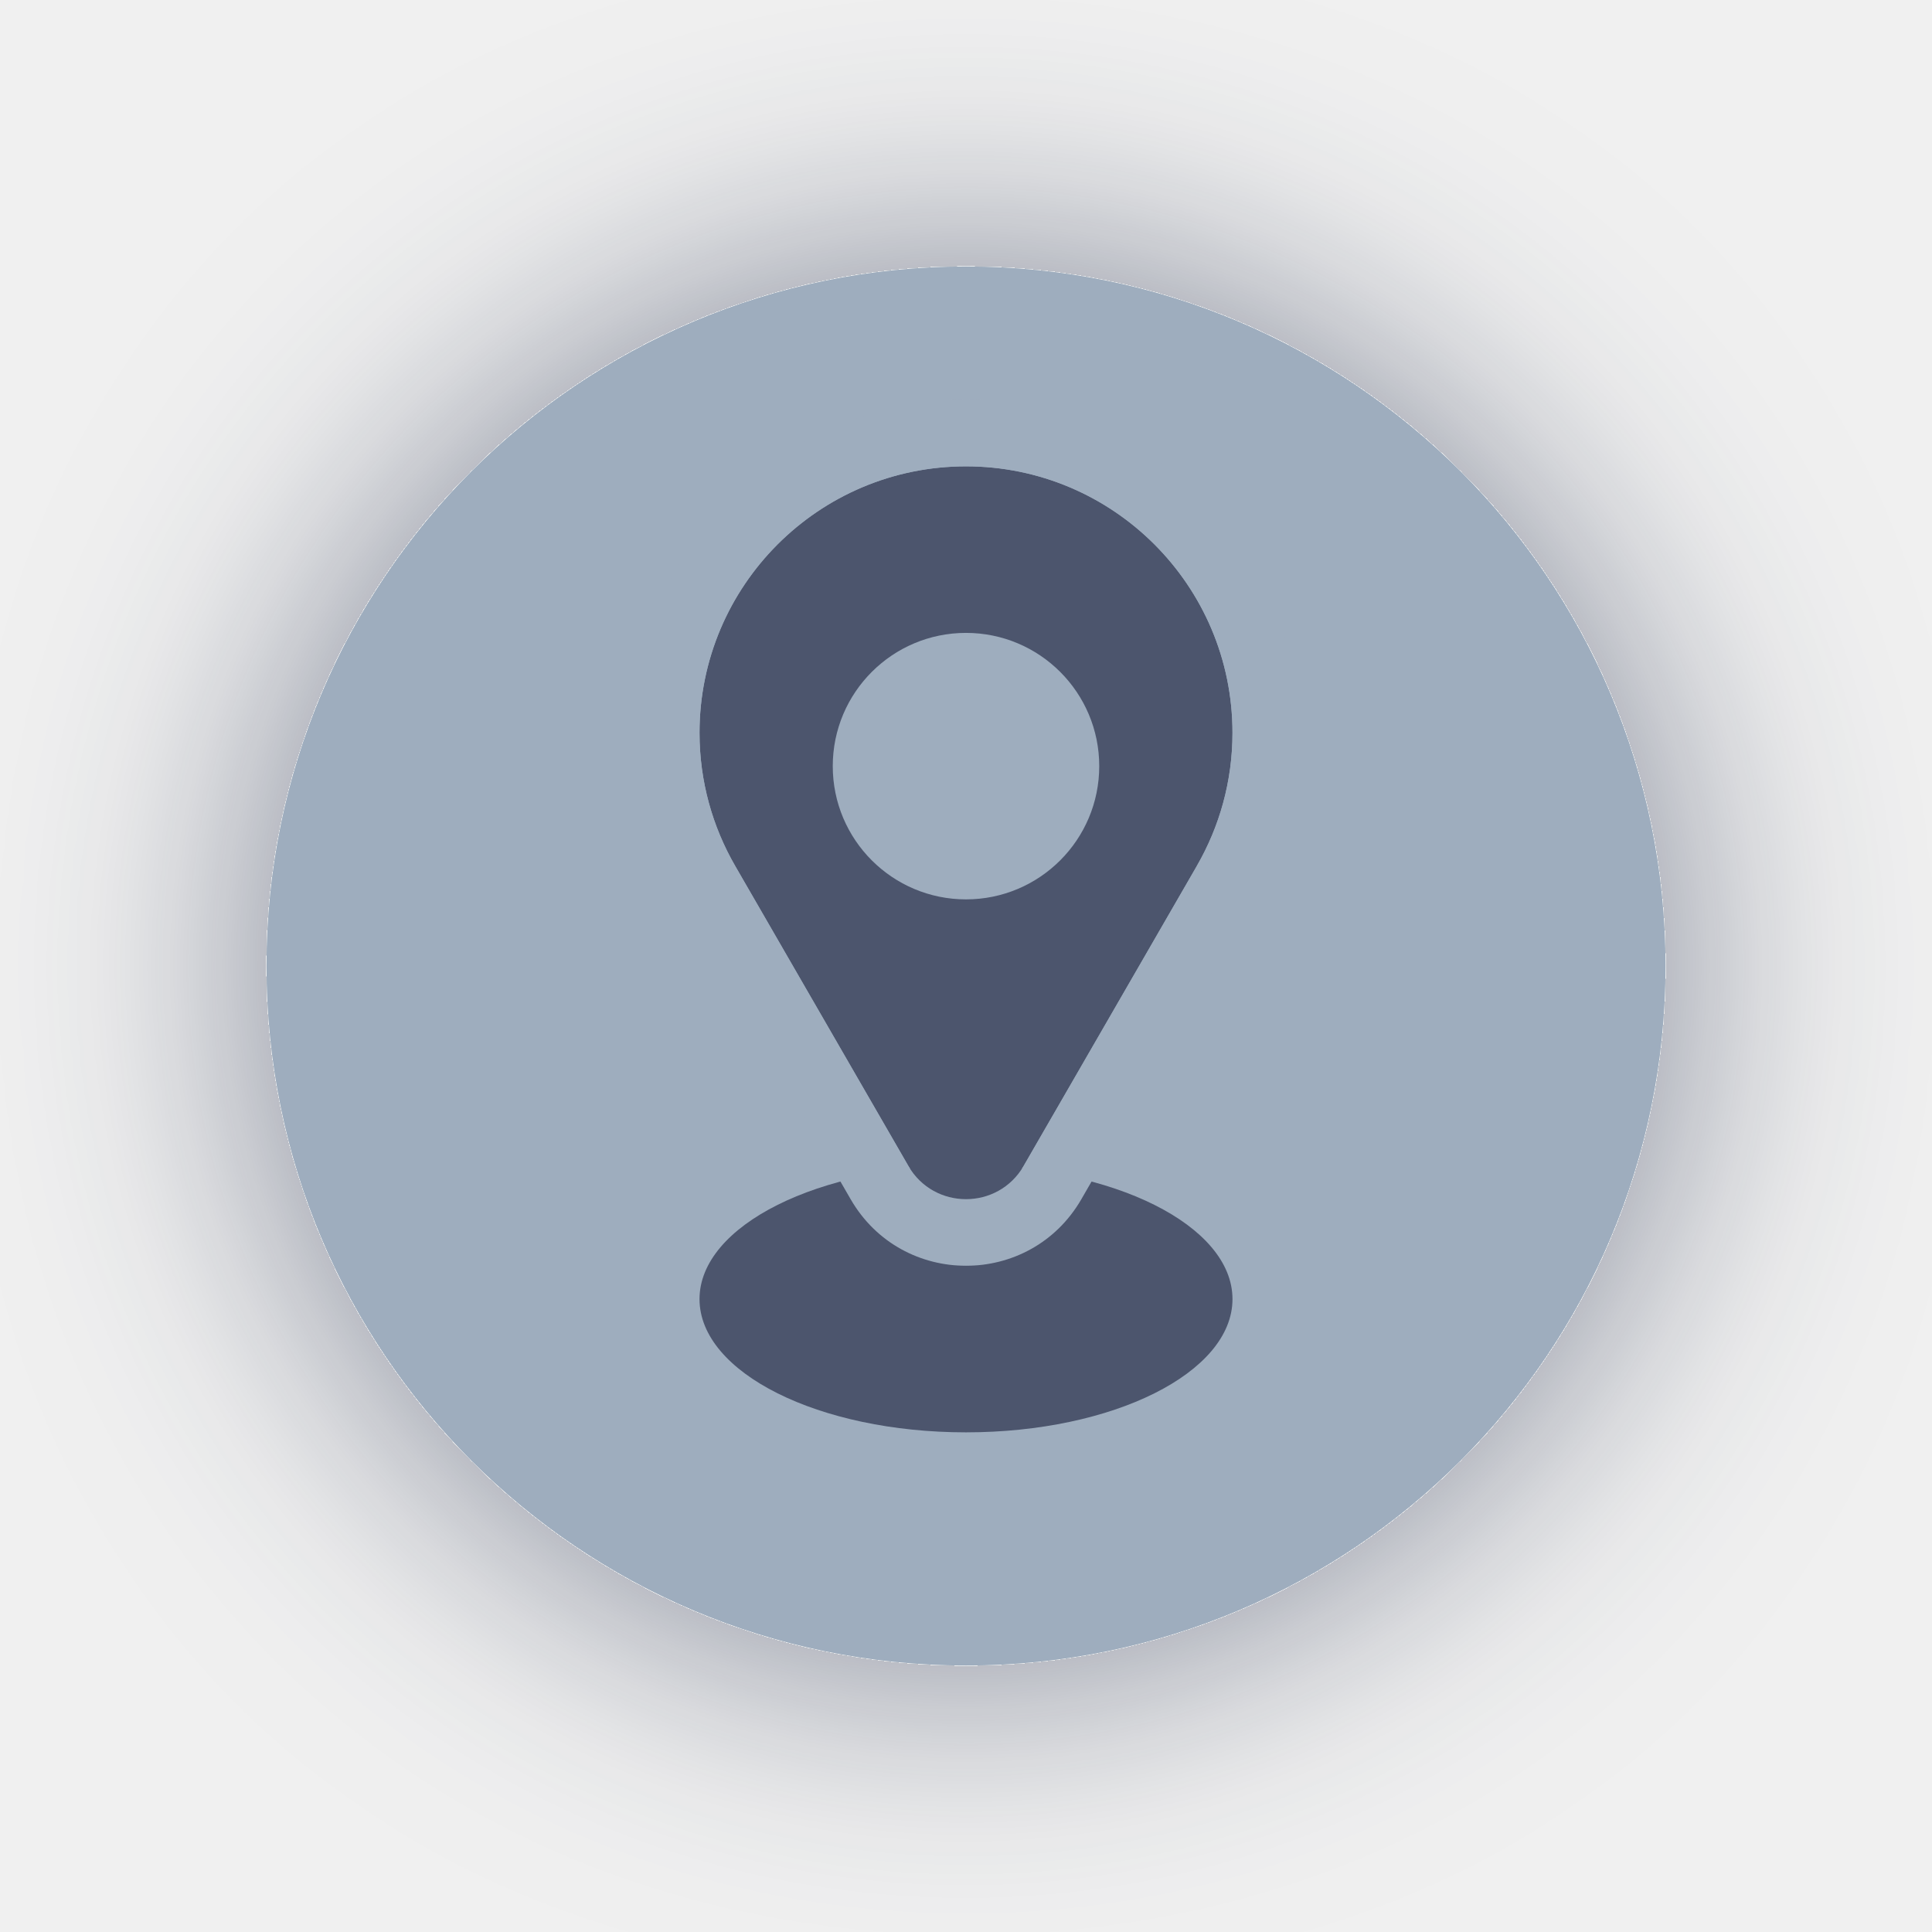
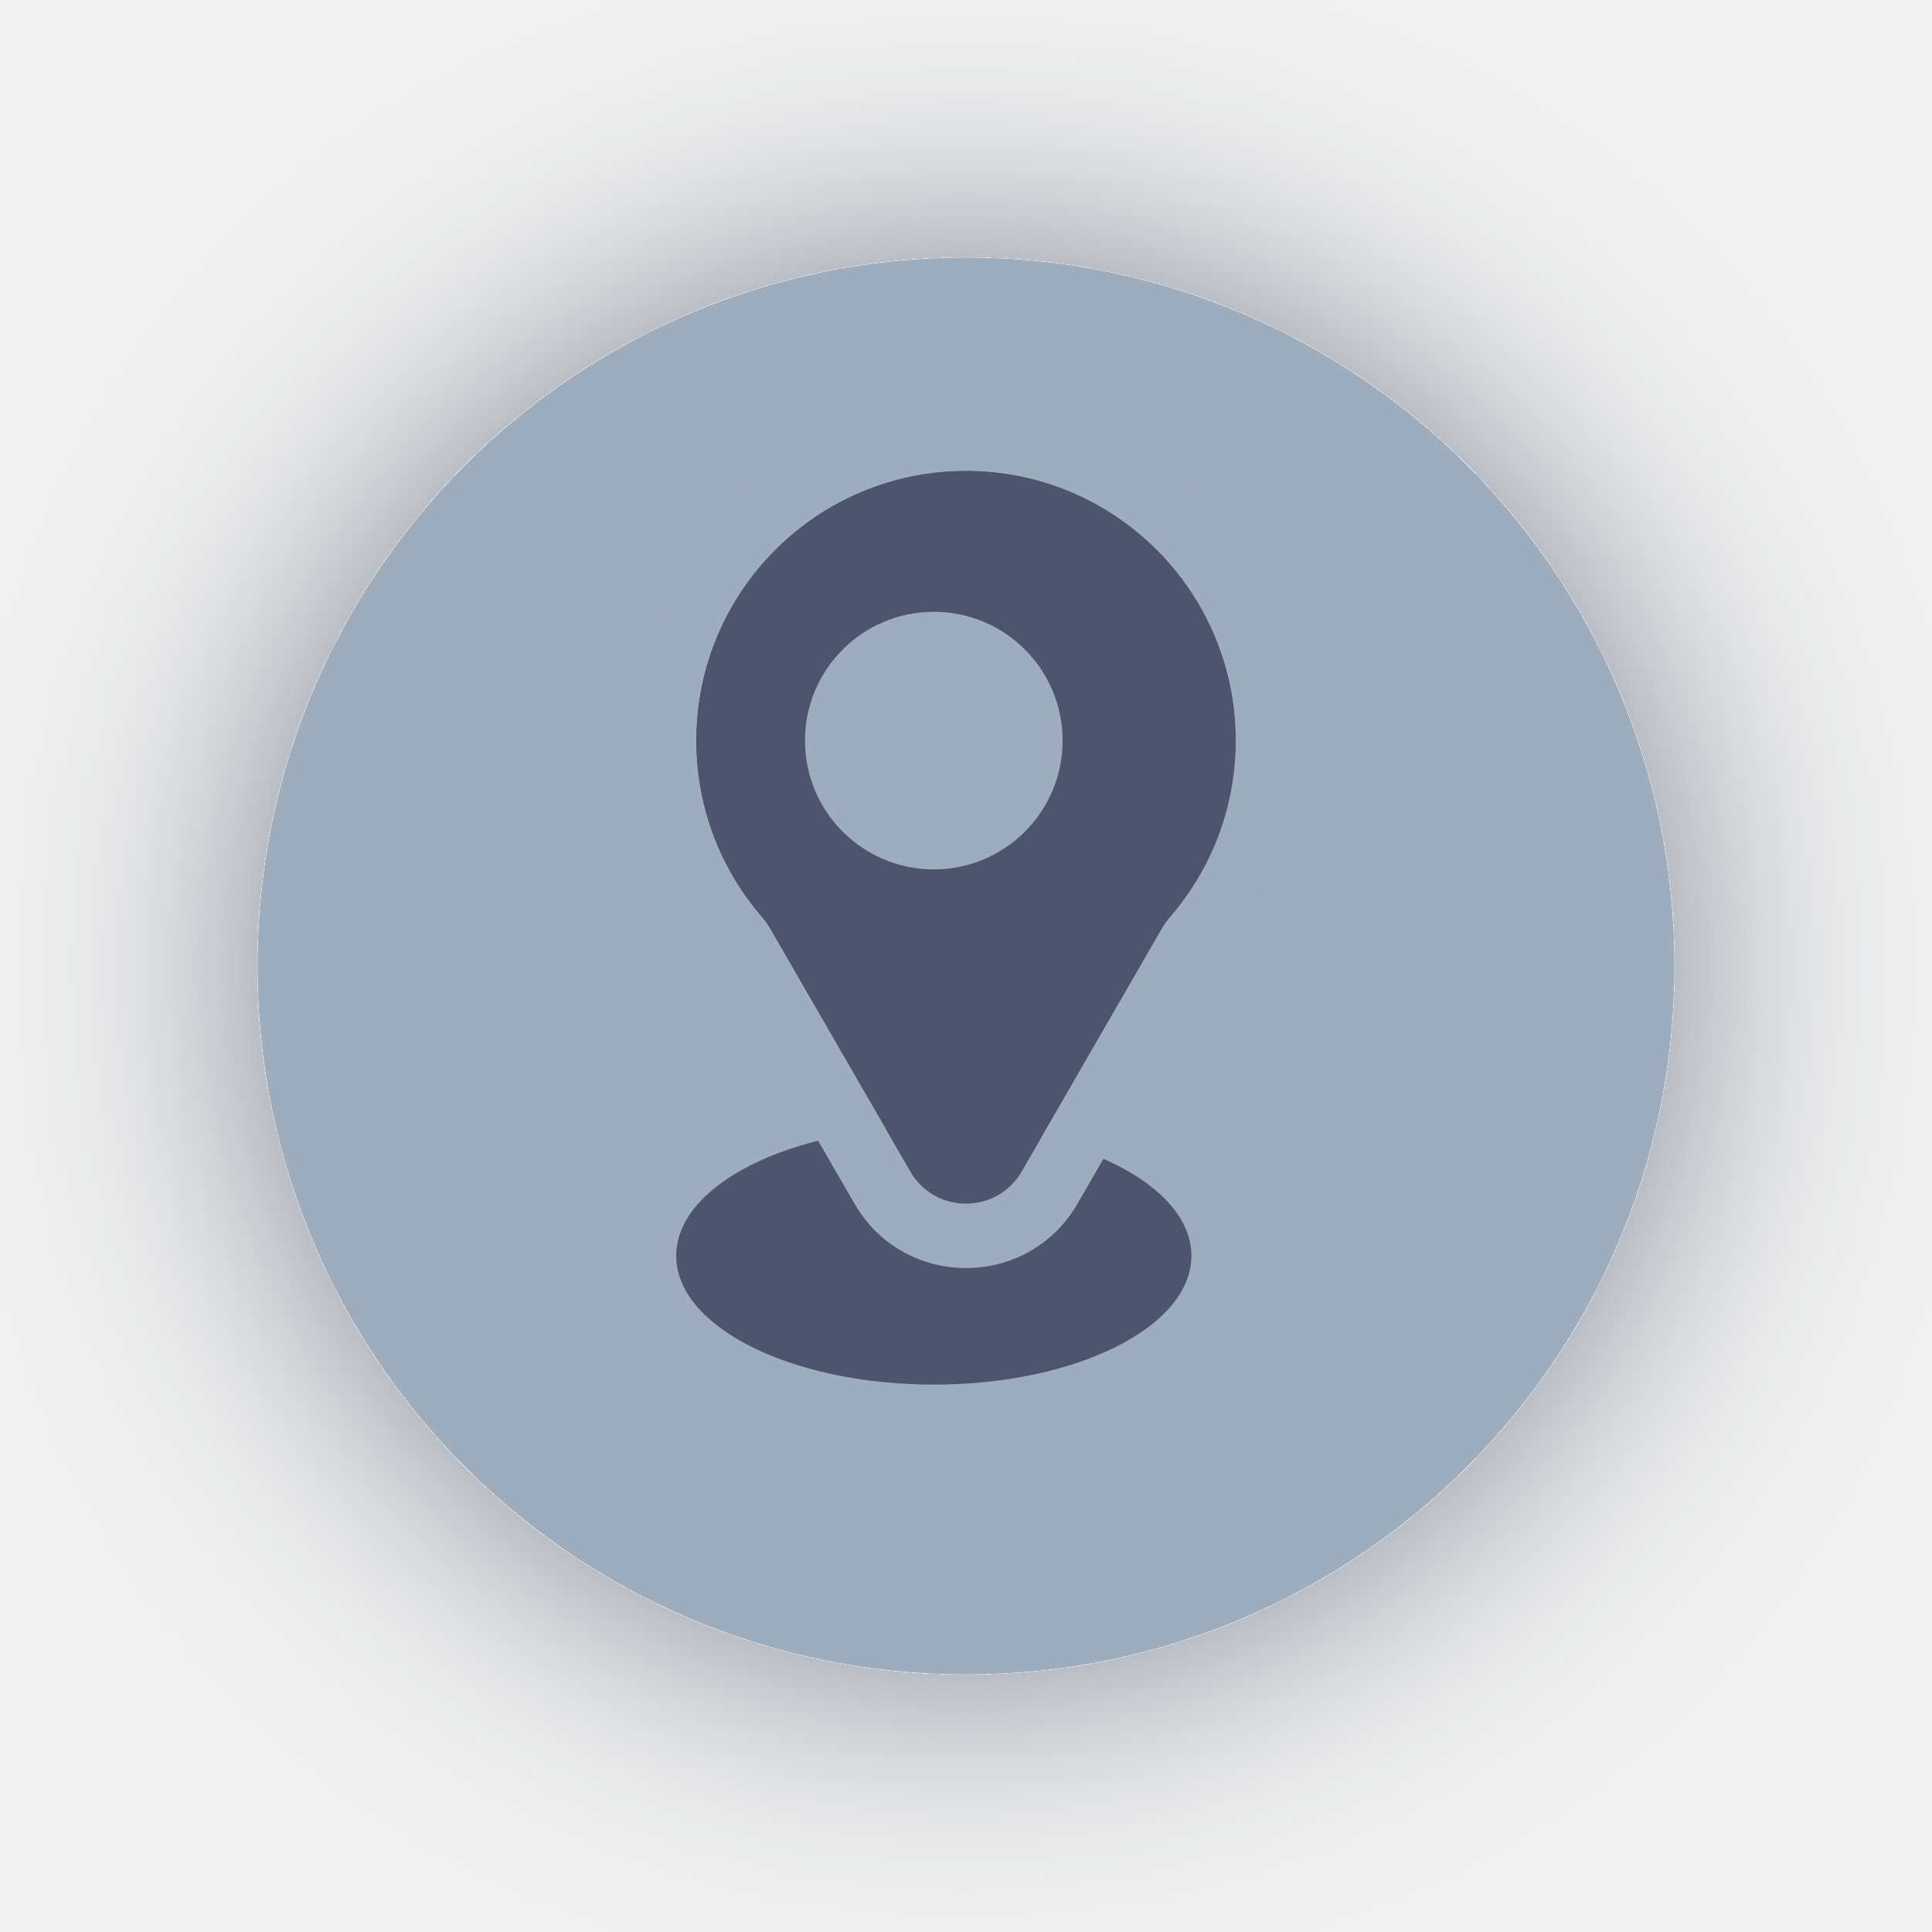
- <svg xmlns="http://www.w3.org/2000/svg" width="58" height="58" viewBox="0 0 58 58" fill="none">
+ <svg xmlns="http://www.w3.org/2000/svg" width="60" height="60" viewBox="0 0 60 60" fill="none">
  <g filter="url(#filter0_d_275_1242)">
-     <circle cx="29" cy="29" r="21" fill="#9EADBE" />
+     <circle cx="30" cy="30" r="22" fill="#9EADBE" />
  </g>
  <ellipse cx="29" cy="39" rx="8" ry="4" fill="#4C556D" />
-   <mask id="path-3-outside-1_275_1242" maskUnits="userSpaceOnUse" x="19" y="12" width="20" height="26" fill="black">
-     <rect fill="white" x="19" y="12" width="20" height="26" />
-     <path d="M29 14C33.418 14 37 17.582 37 22C37 23.457 36.608 24.823 35.927 26C35.927 26 35.927 26 35.927 26C35.928 26 35.928 26 35.928 26L30.732 35C29.962 36.333 28.038 36.333 27.268 35L22.073 26C22.072 26 22.073 26 22.073 26C22.073 26 22.073 26 22.073 26C21.392 24.823 21 23.457 21 22C21 17.582 24.582 14 29 14Z" />
+   <mask id="path-3-outside-1_275_1242" maskUnits="userSpaceOnUse" x="19.619" y="12.619" width="21" height="27" fill="black">
+     <rect fill="white" x="19.619" y="12.619" width="21" height="27" />
+     <path d="M30 14.619C34.629 14.619 38.381 18.371 38.381 23C38.381 25.092 37.614 27.005 36.346 28.474C36.252 28.582 36.167 28.697 36.096 28.821L31.732 36.38C30.962 37.714 29.038 37.714 28.268 36.38L23.903 28.821C23.832 28.697 23.747 28.582 23.653 28.474C22.386 27.005 21.619 25.092 21.619 23C21.619 18.371 25.371 14.619 30 14.619Z" />
  </mask>
-   <path d="M29 14C33.418 14 37 17.582 37 22C37 23.457 36.608 24.823 35.927 26C35.927 26 35.927 26 35.927 26C35.928 26 35.928 26 35.928 26L30.732 35C29.962 36.333 28.038 36.333 27.268 35L22.073 26C22.072 26 22.073 26 22.073 26C22.073 26 22.073 26 22.073 26C21.392 24.823 21 23.457 21 22C21 17.582 24.582 14 29 14Z" fill="#4C556D" />
-   <path d="M22.073 26L20.342 27.001L22.073 26ZM22.073 26L23.805 25L22.073 26ZM35.928 26L37.66 27L35.928 26ZM35.927 26L37.658 27.001L35.927 26ZM29 14V16C32.314 16 35 18.686 35 22H37H39C39 16.477 34.523 12 29 12V14ZM37 22H35C35 23.094 34.707 24.115 34.196 24.998L35.927 26L37.658 27.001C38.509 25.53 39 23.821 39 22H37ZM35.928 26L34.195 25L29 34L30.732 35L32.464 36L37.66 27L35.928 26ZM27.268 35L29 34L23.805 25L22.073 26L20.34 27L25.536 36L27.268 35ZM22.073 26L23.804 24.998C23.293 24.115 23 23.094 23 22H21H19C19 23.821 19.491 25.53 20.342 27.001L22.073 26ZM21 22H23C23 18.686 25.686 16 29 16V14V12C23.477 12 19 16.477 19 22H21ZM22.073 26V28C23.611 28 24.577 26.334 23.804 24.998L22.073 26L20.342 27.001C19.569 25.666 20.535 24 22.073 24V26ZM22.073 26L23.805 25C24.573 26.332 23.614 28 22.073 28V26V24C20.532 24 19.571 25.668 20.34 27L22.073 26ZM30.732 35L29 34H29L27.268 35L25.536 36C27.075 38.666 30.925 38.666 32.464 36L30.732 35ZM35.927 26V28C34.388 28 33.426 26.334 34.195 25L35.928 26L37.66 27C38.429 25.667 37.467 24 35.927 24V26ZM35.927 26L34.196 24.998C33.424 26.332 34.387 28 35.927 28V26V24C37.467 24 38.43 25.668 37.658 27.001L35.927 26Z" fill="#9EADBE" mask="url(#path-3-outside-1_275_1242)" />
+   <path d="M30 14.619C34.629 14.619 38.381 18.371 38.381 23C38.381 25.092 37.614 27.005 36.346 28.474C36.252 28.582 36.167 28.697 36.096 28.821L31.732 36.38C30.962 37.714 29.038 37.714 28.268 36.38L23.903 28.821C23.832 28.697 23.747 28.582 23.653 28.474C22.386 27.005 21.619 25.092 21.619 23C21.619 18.371 25.371 14.619 30 14.619Z" fill="#4C556D" />
+   <path d="M30 14.619V12.619V12.619V14.619ZM23.903 28.821L25.635 27.821L23.903 28.821ZM23.653 28.474L22.14 29.781L23.653 28.474ZM36.346 28.474L37.859 29.781L36.346 28.474ZM36.096 28.821L37.828 29.821L36.096 28.821ZM30 14.619V16.619C33.524 16.619 36.381 19.476 36.381 23H38.381H40.381C40.381 17.267 35.733 12.619 30 12.619V14.619ZM38.381 23H36.381C36.381 24.594 35.798 26.047 34.832 27.167L36.346 28.474L37.859 29.781C39.429 27.963 40.381 25.591 40.381 23H38.381ZM36.096 28.821L34.364 27.821L30 35.38L31.732 36.38L33.464 37.38L37.828 29.821L36.096 28.821ZM28.268 36.38L30 35.38L25.635 27.821L23.903 28.821L22.171 29.821L26.536 37.38L28.268 36.38ZM23.653 28.474L25.167 27.167C24.201 26.048 23.619 24.595 23.619 23H21.619H19.619C19.619 25.59 20.57 27.963 22.14 29.781L23.653 28.474ZM21.619 23H23.619C23.619 19.476 26.476 16.619 30 16.619V14.619V12.619C24.267 12.619 19.619 17.267 19.619 23H21.619ZM23.903 28.821L25.635 27.821C25.489 27.567 25.325 27.35 25.167 27.167L23.653 28.474L22.14 29.781C22.168 29.814 22.175 29.827 22.171 29.821L23.903 28.821ZM31.732 36.38L30 35.38V35.38L28.268 36.38L26.536 37.38C28.075 40.047 31.925 40.047 33.464 37.38L31.732 36.38ZM36.346 28.474L34.832 27.167C34.674 27.35 34.51 27.567 34.364 27.821L36.096 28.821L37.828 29.821C37.824 29.827 37.831 29.814 37.859 29.781L36.346 28.474Z" fill="#9EADBE" mask="url(#path-3-outside-1_275_1242)" />
  <circle cx="29" cy="23" r="4" fill="#9EADBE" />
  <defs>
-     <filter id="filter0_d_275_1242" x="0" y="0" width="58" height="58" filterUnits="userSpaceOnUse" color-interpolation-filters="sRGB">
+     <filter id="filter0_d_275_1242" x="0" y="0" width="60" height="60" filterUnits="userSpaceOnUse" color-interpolation-filters="sRGB">
      <feFlood flood-opacity="0" result="BackgroundImageFix" />
      <feColorMatrix in="SourceAlpha" type="matrix" values="0 0 0 0 0 0 0 0 0 0 0 0 0 0 0 0 0 0 127 0" result="hardAlpha" />
      <feOffset />
      <feGaussianBlur stdDeviation="4" />
      <feComposite in2="hardAlpha" operator="out" />
      <feColorMatrix type="matrix" values="0 0 0 0 0.063 0 0 0 0 0.11 0 0 0 0 0.235 0 0 0 0.5 0" />
      <feBlend mode="normal" in2="BackgroundImageFix" result="effect1_dropShadow_275_1242" />
      <feBlend mode="normal" in="SourceGraphic" in2="effect1_dropShadow_275_1242" result="shape" />
    </filter>
  </defs>
</svg>
